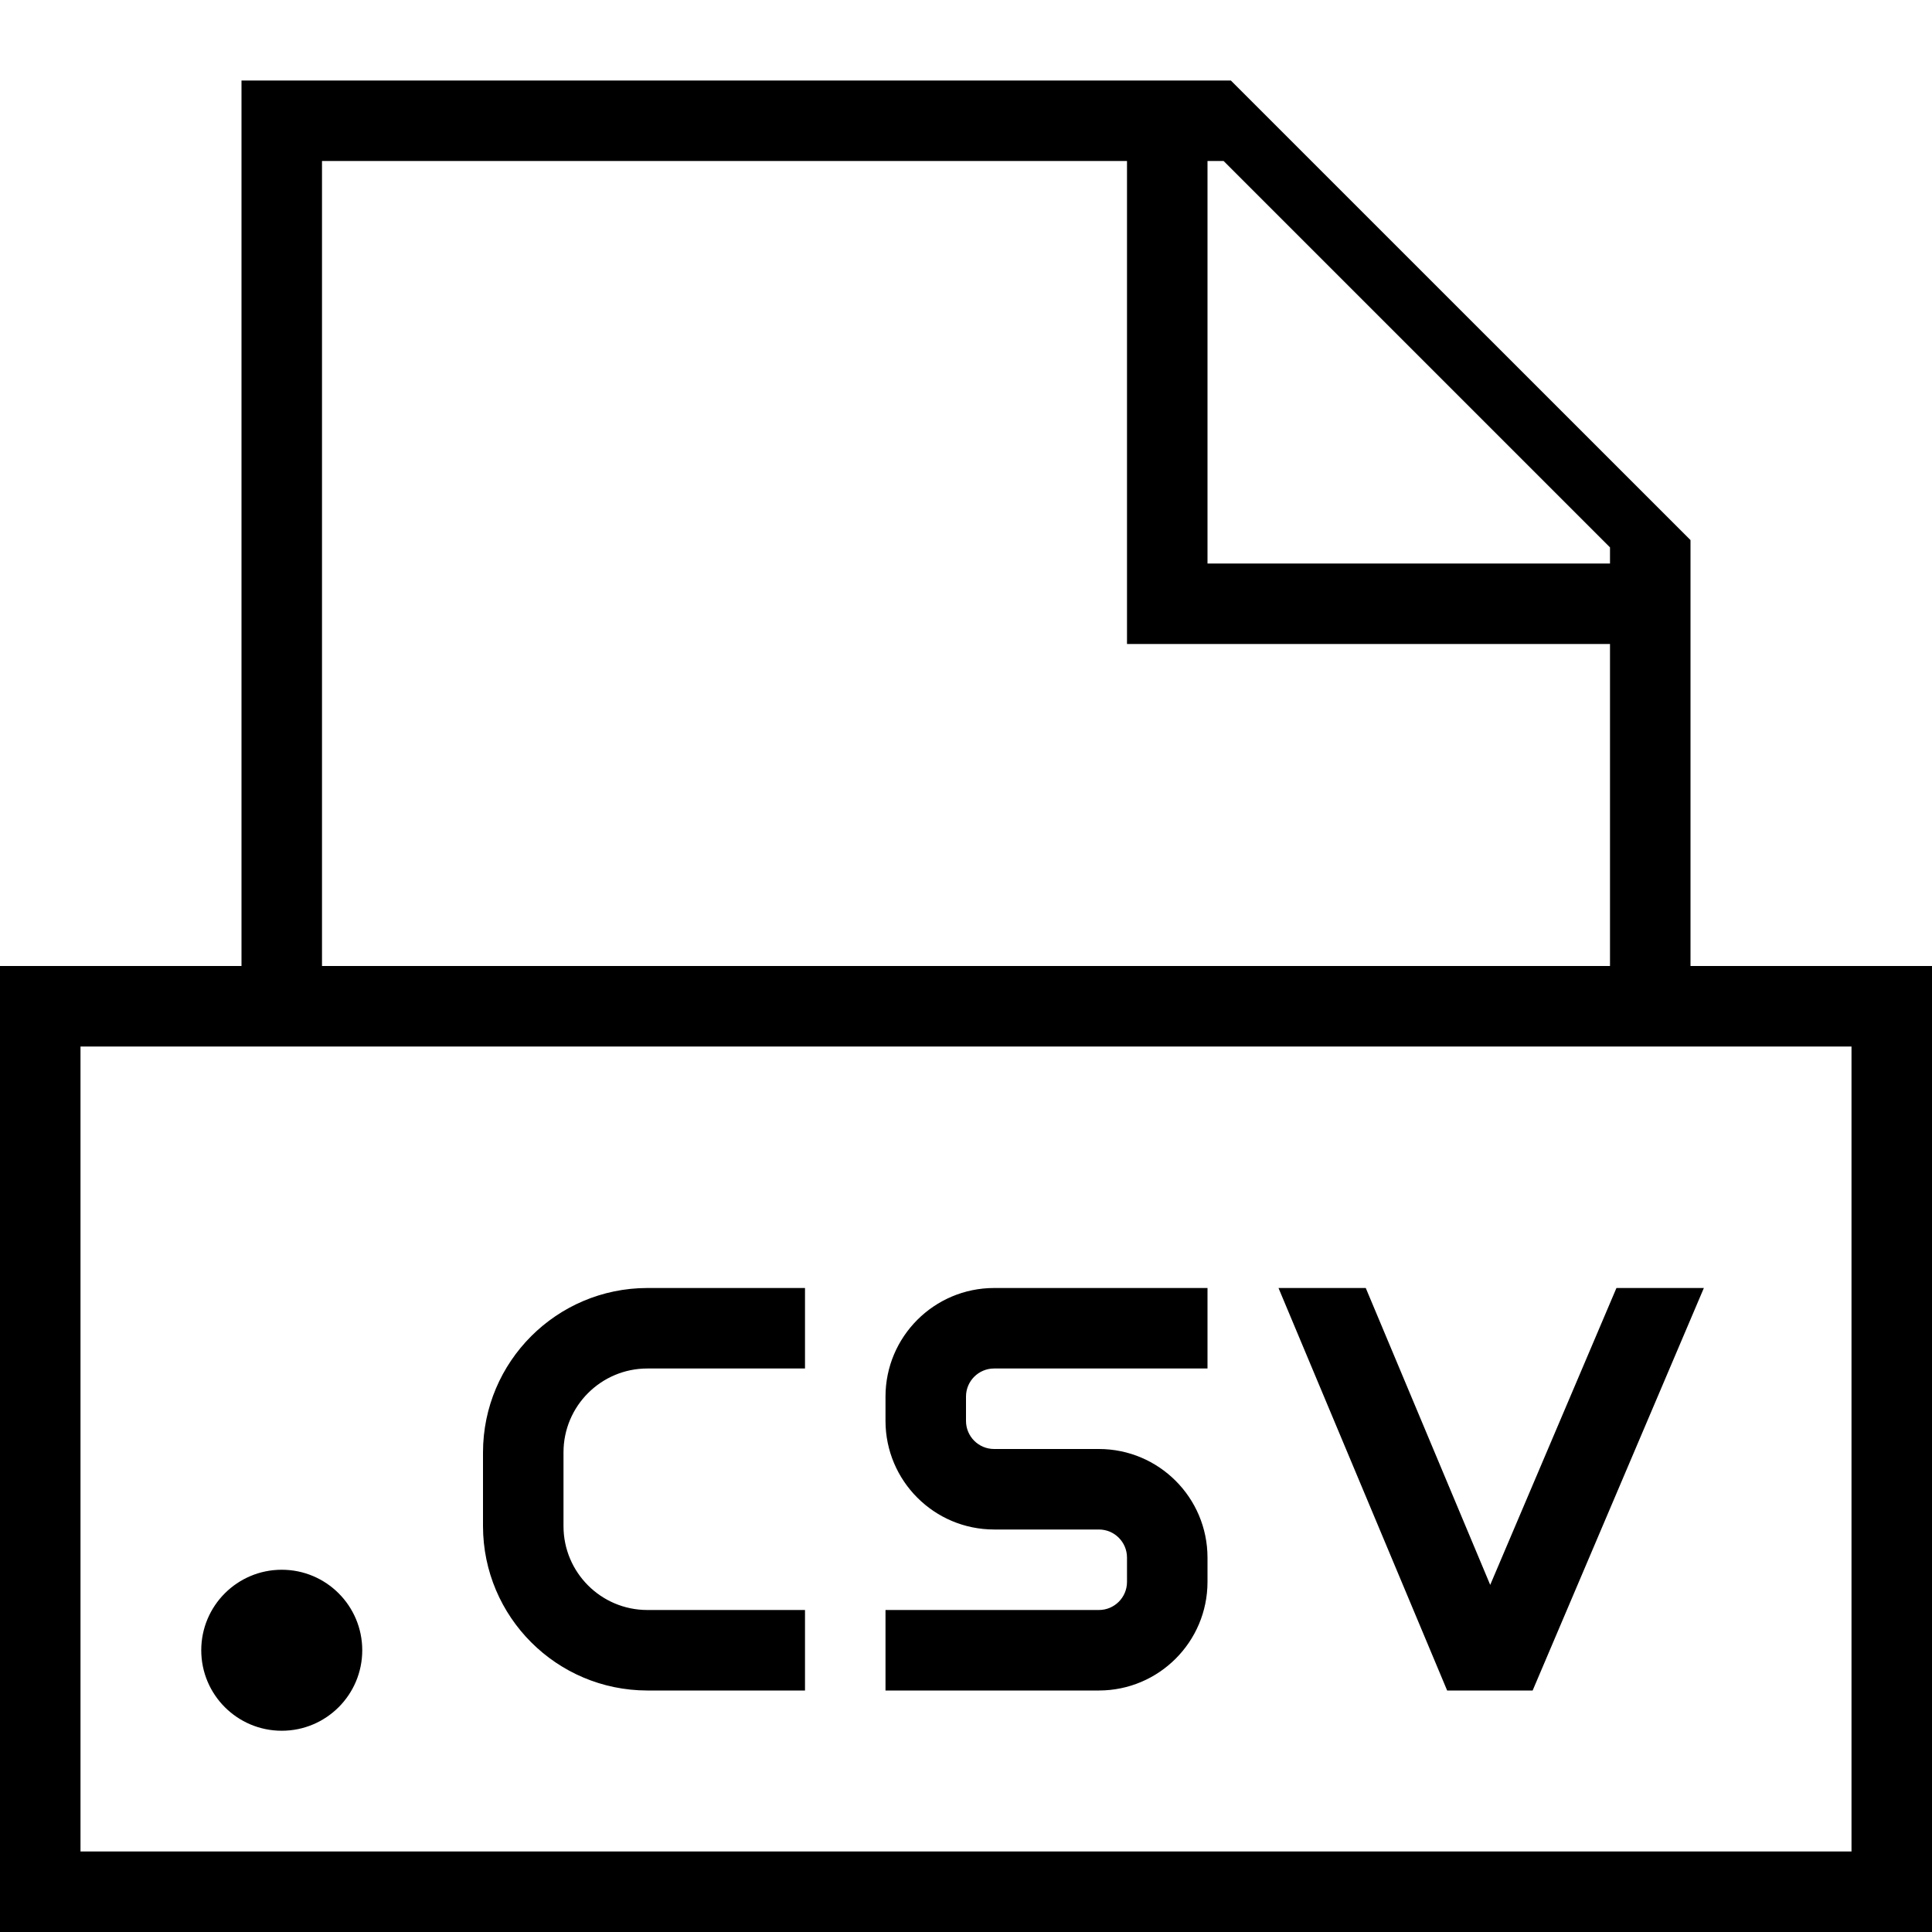
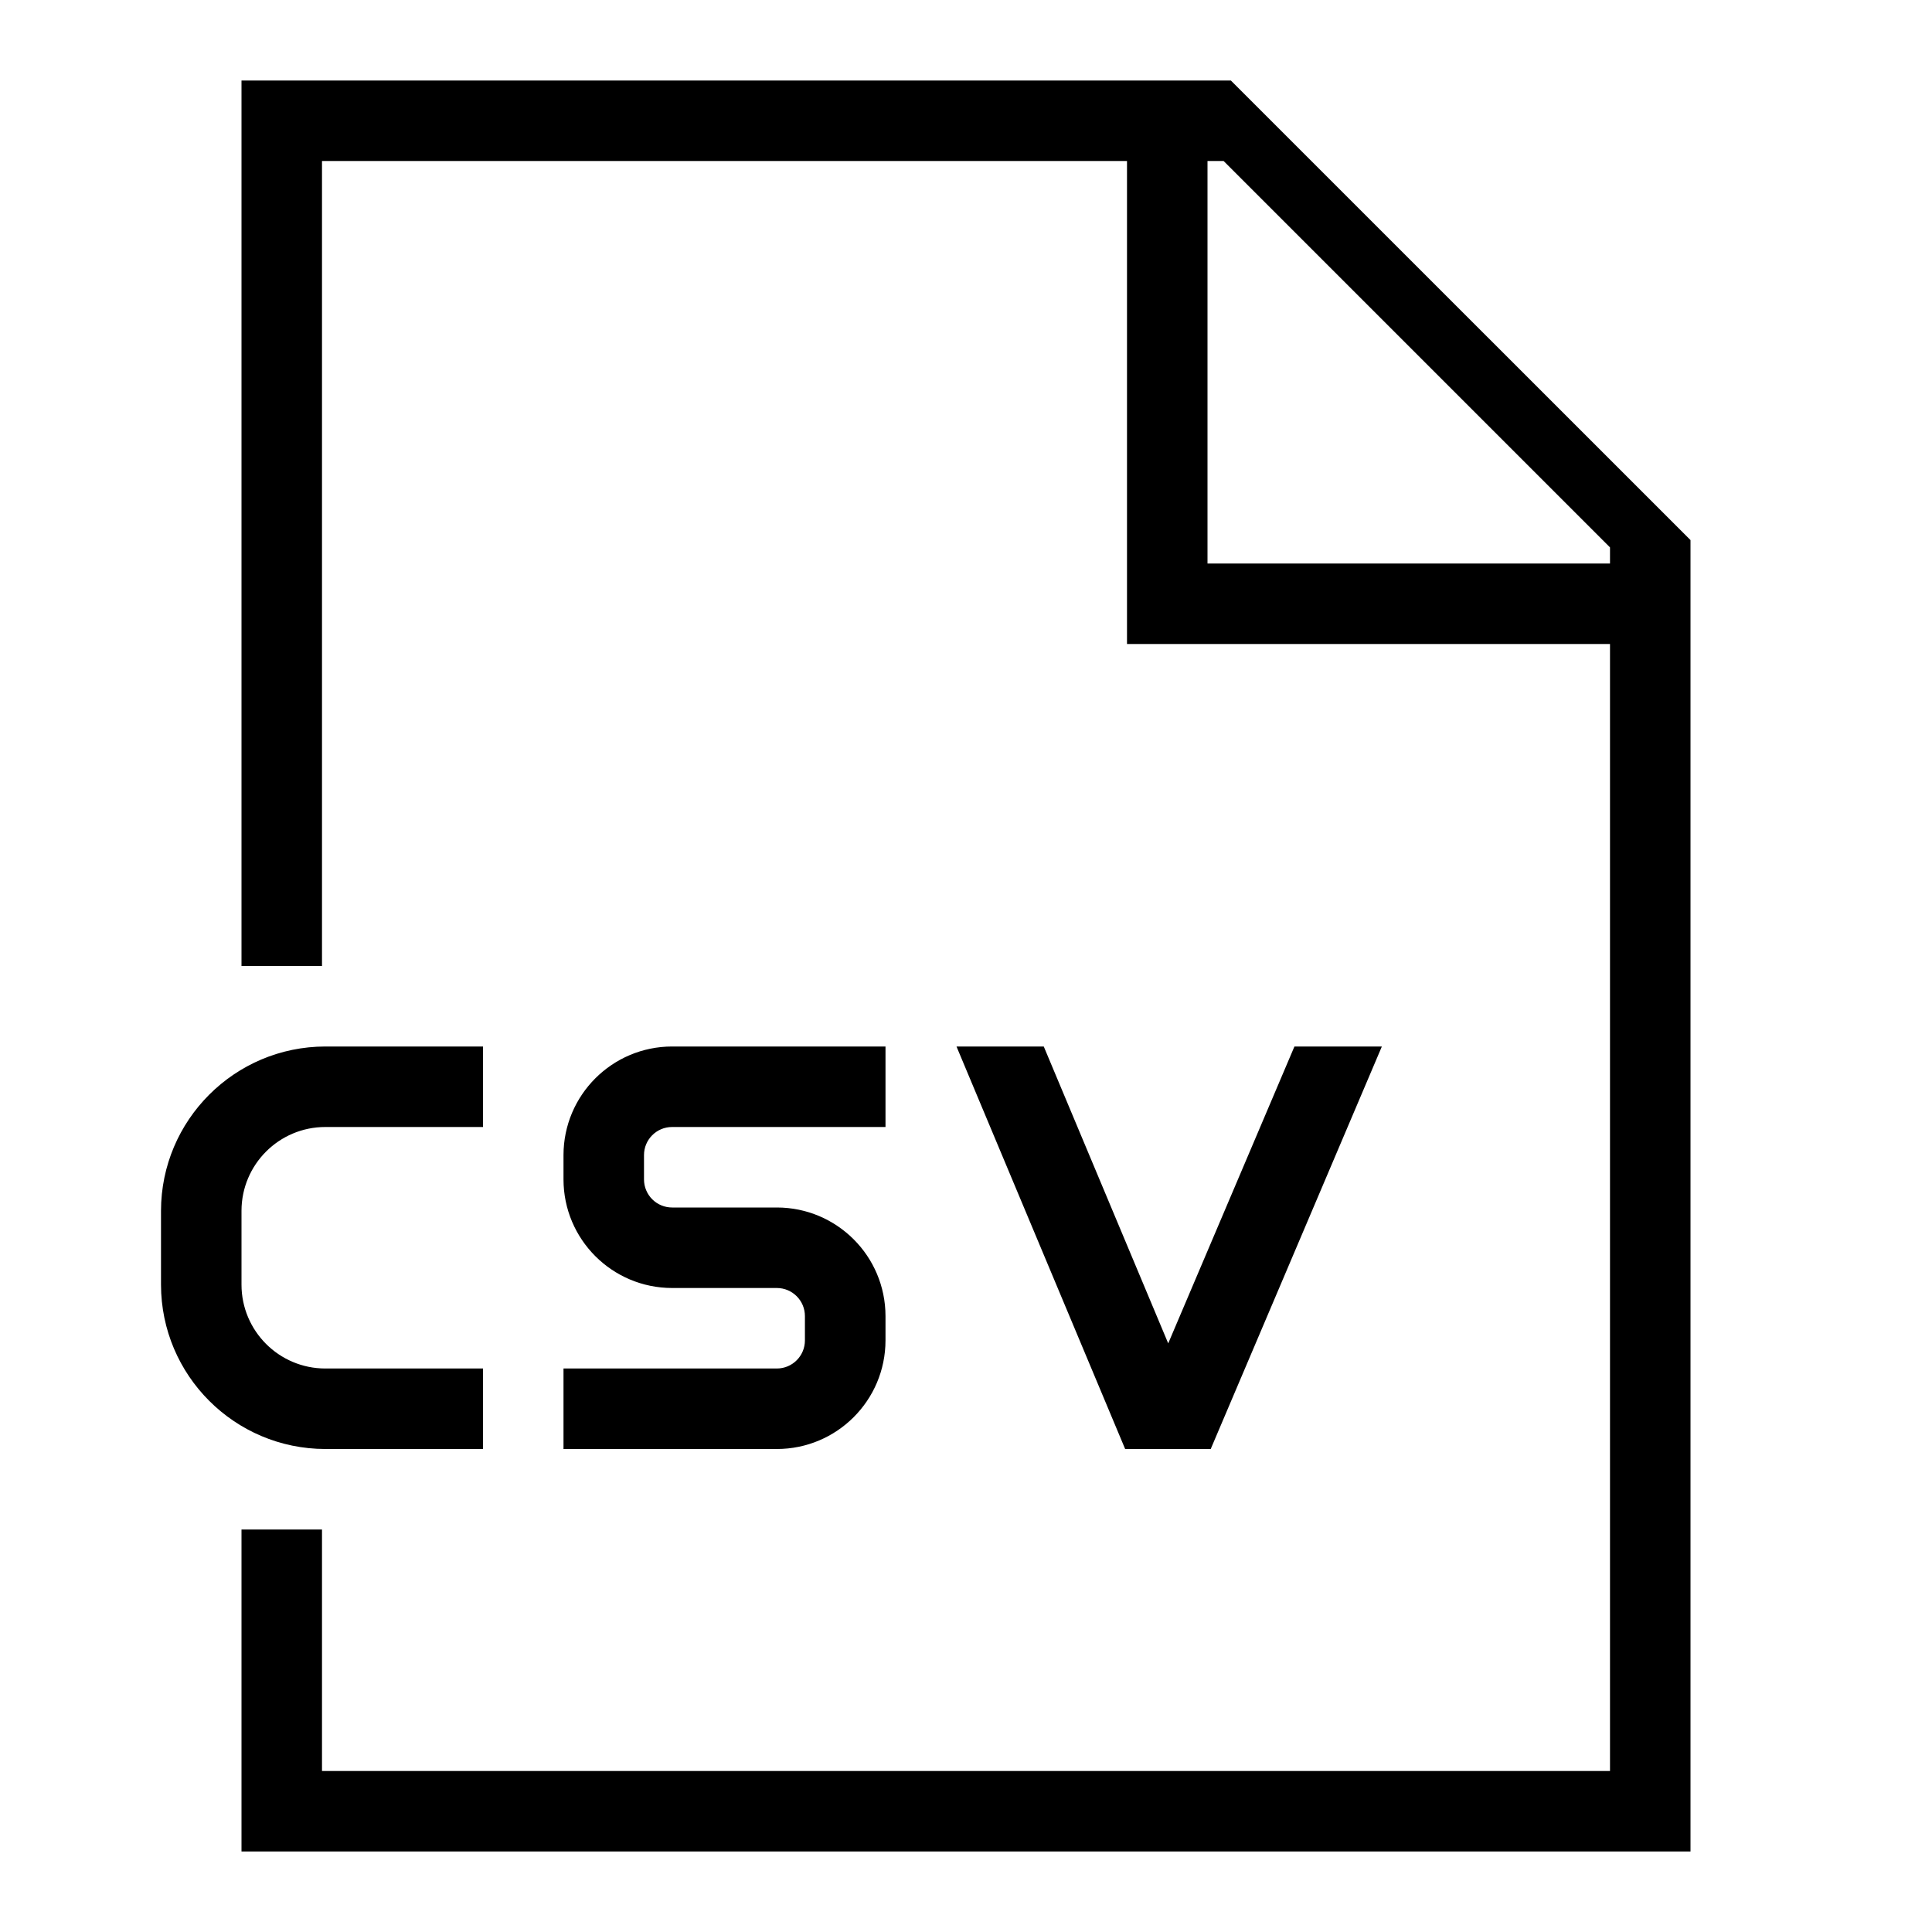
- <svg xmlns="http://www.w3.org/2000/svg" viewBox="0 0 24 24">
-   <path d="M21 6.709L15.29 1H3v11H0v12h24V12h-3zM15 2h.2L20 6.8V7h-5zm8 11v10H1V13zM4 12V2h10v6h6v4zm-1.5 8.5a1 1 0 1 1 1 1 1 1 0 0 1-1-1zm15.477.5l-2.095-5h1.084l1.546 3.688L20.08 16h1.086l-2.127 5zm-4.326 0H11v-1h2.651a.349.349 0 0 0 .349-.349v-.302a.349.349 0 0 0-.349-.349H12.35A1.35 1.35 0 0 1 11 17.651v-.302A1.35 1.35 0 0 1 12.349 16H15v1h-2.651a.349.349 0 0 0-.349.349v.302a.349.349 0 0 0 .349.349h1.302A1.35 1.35 0 0 1 15 19.349v.302A1.35 1.35 0 0 1 13.651 21zM6 18.959v-.918A2.044 2.044 0 0 1 8.041 16H10v1H8.041A1.042 1.042 0 0 0 7 18.041v.918A1.042 1.042 0 0 0 8.041 20H10v1H8.041A2.044 2.044 0 0 1 6 18.959z" />
+ <svg xmlns="http://www.w3.org/2000/svg" id="icons" viewBox="0 0 24 24">
+   <path d="M15.29 1H3v11h1V2h10v6h6v14H4v-3H3v4h18V6.709zM20 7h-5V2h.2L20 6.8zm-4.96 11l2.126-5H16.08l-1.568 3.688L12.966 13h-1.084l2.095 5zM7 14.349v.302A1.35 1.35 0 0 0 8.349 16H9.65a.349.349 0 0 1 .349.349v.302a.349.349 0 0 1-.349.349H7v1h2.651A1.35 1.35 0 0 0 11 16.651v-.302A1.35 1.35 0 0 0 9.651 15H8.35A.349.349 0 0 1 8 14.651v-.302A.349.349 0 0 1 8.349 14H11v-1H8.349A1.35 1.35 0 0 0 7 14.349zm-5 .692v.918A2.044 2.044 0 0 0 4.041 18H6v-1H4.041A1.042 1.042 0 0 1 3 15.959v-.918A1.042 1.042 0 0 1 4.041 14H6v-1H4.041A2.044 2.044 0 0 0 2 15.041z" />
  <path fill="none" d="M0 0h24v24H0z" />
</svg>
